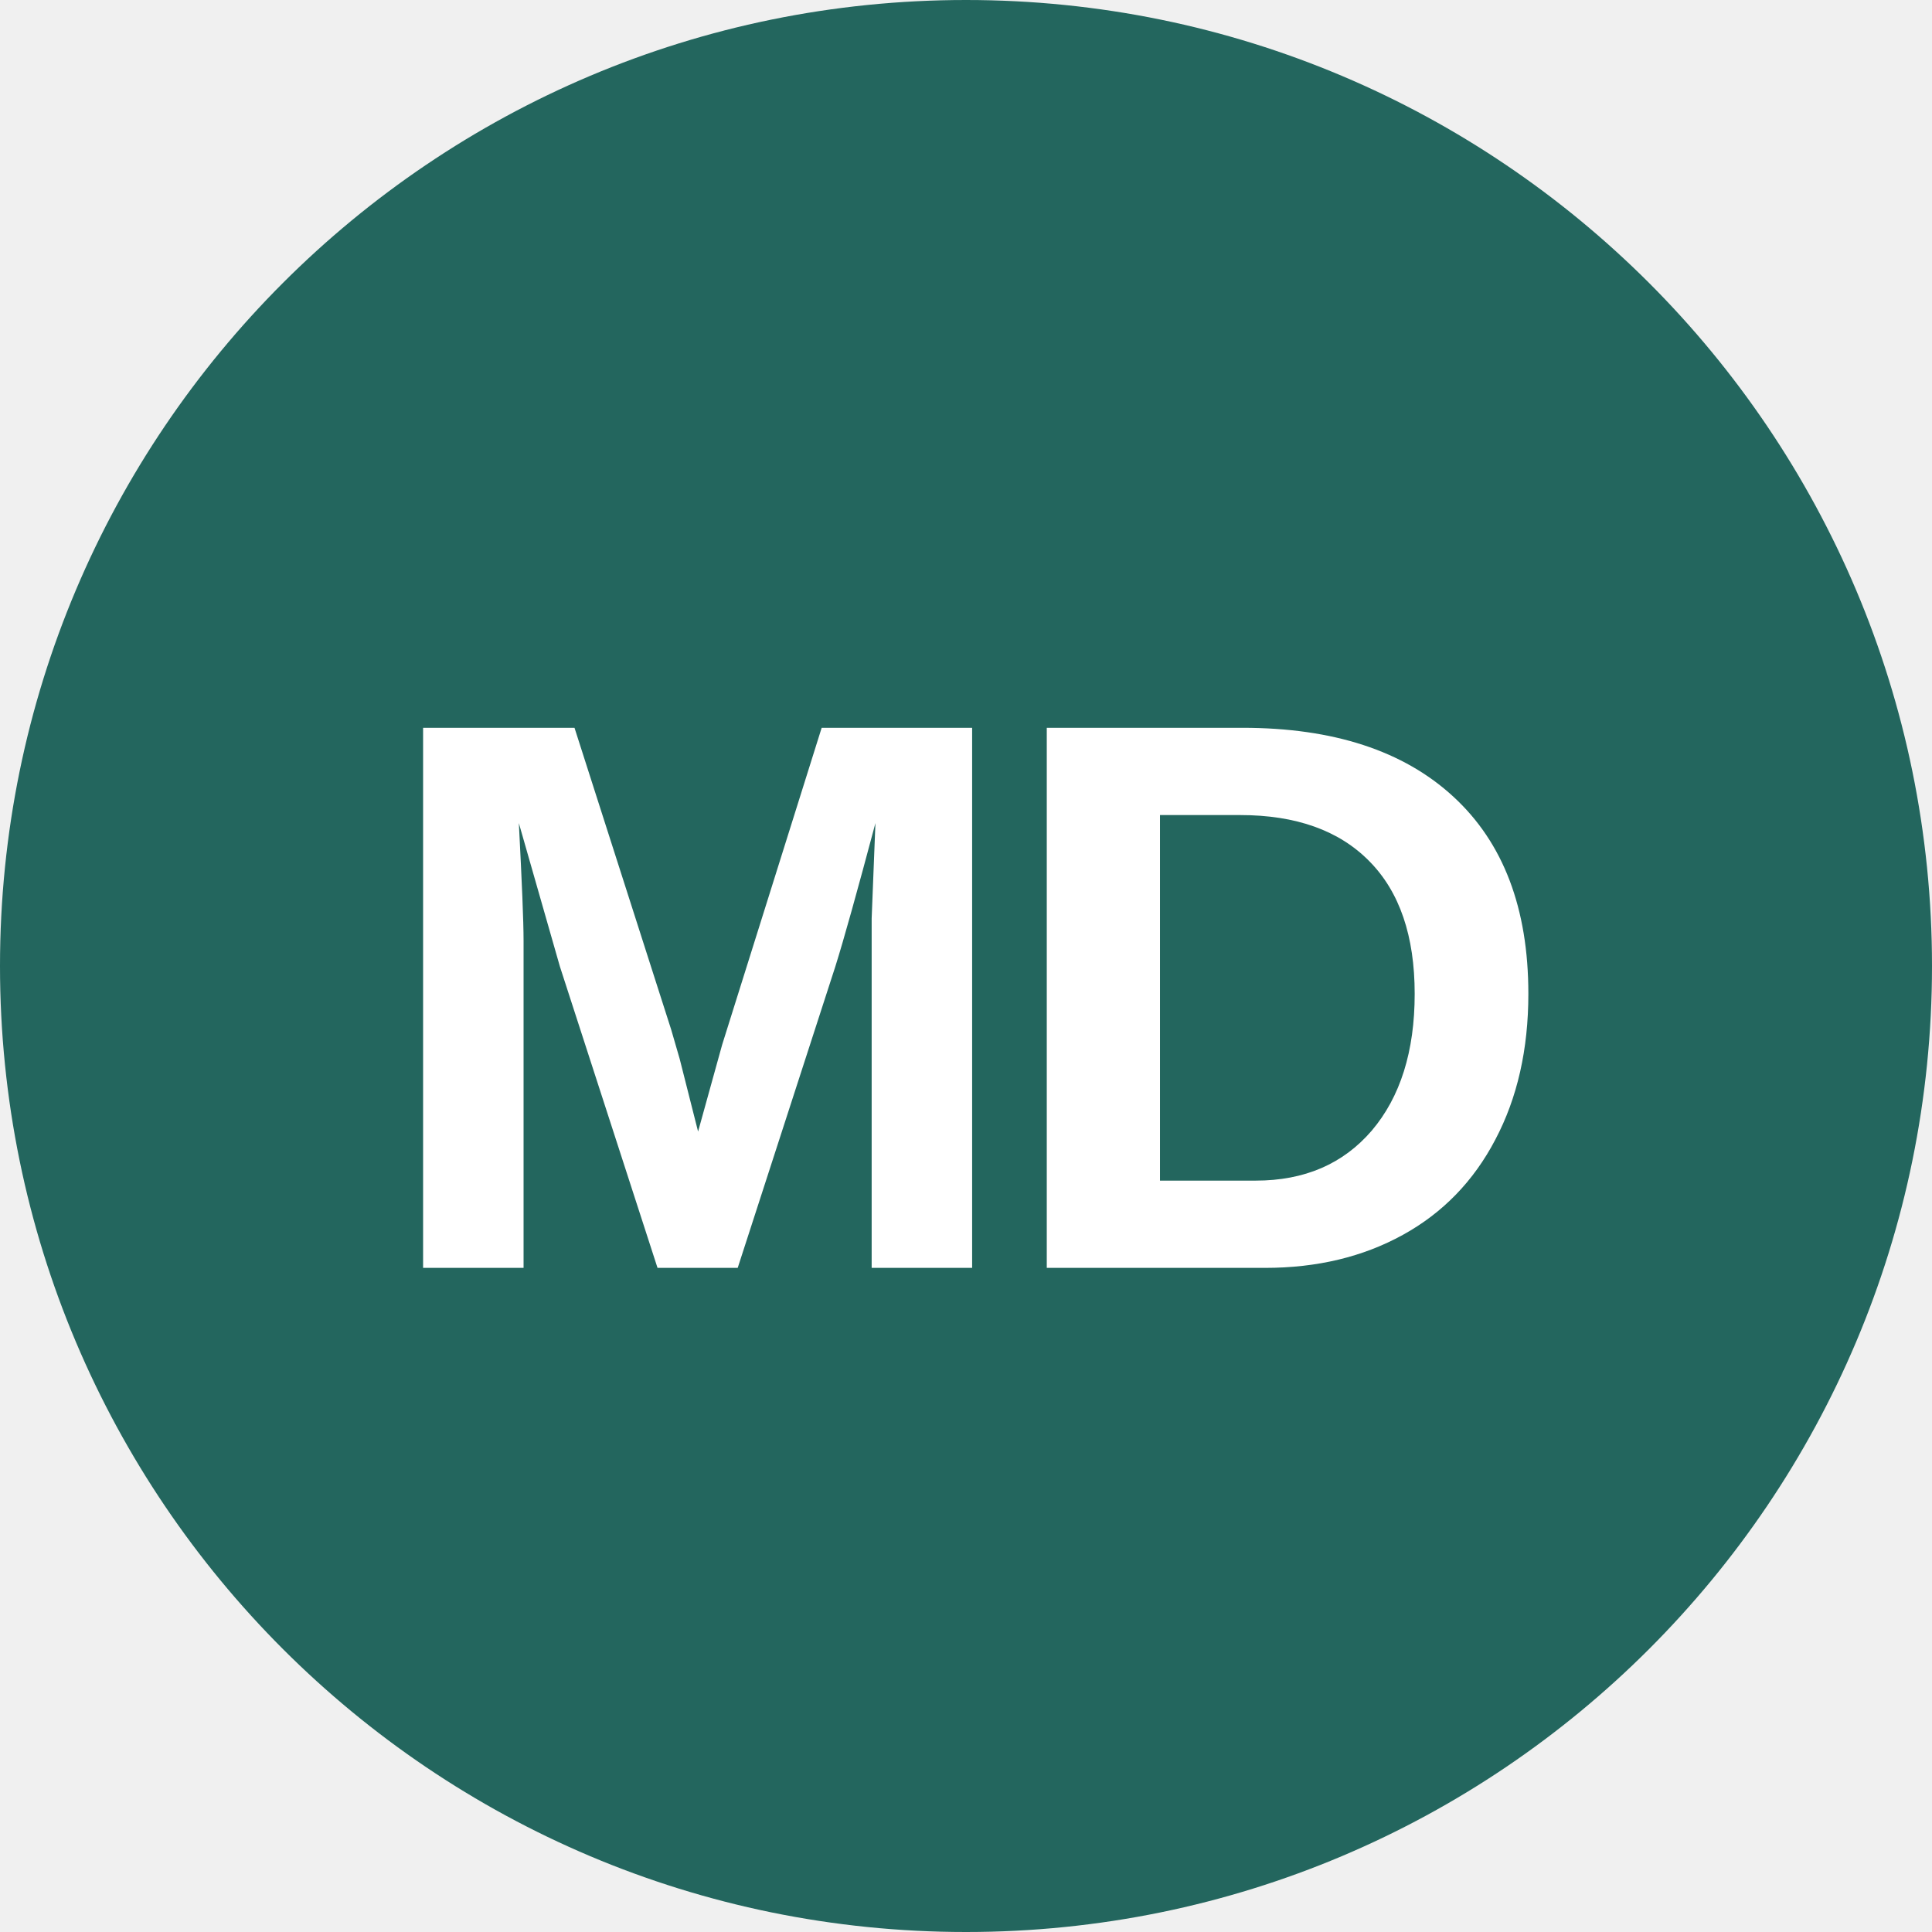
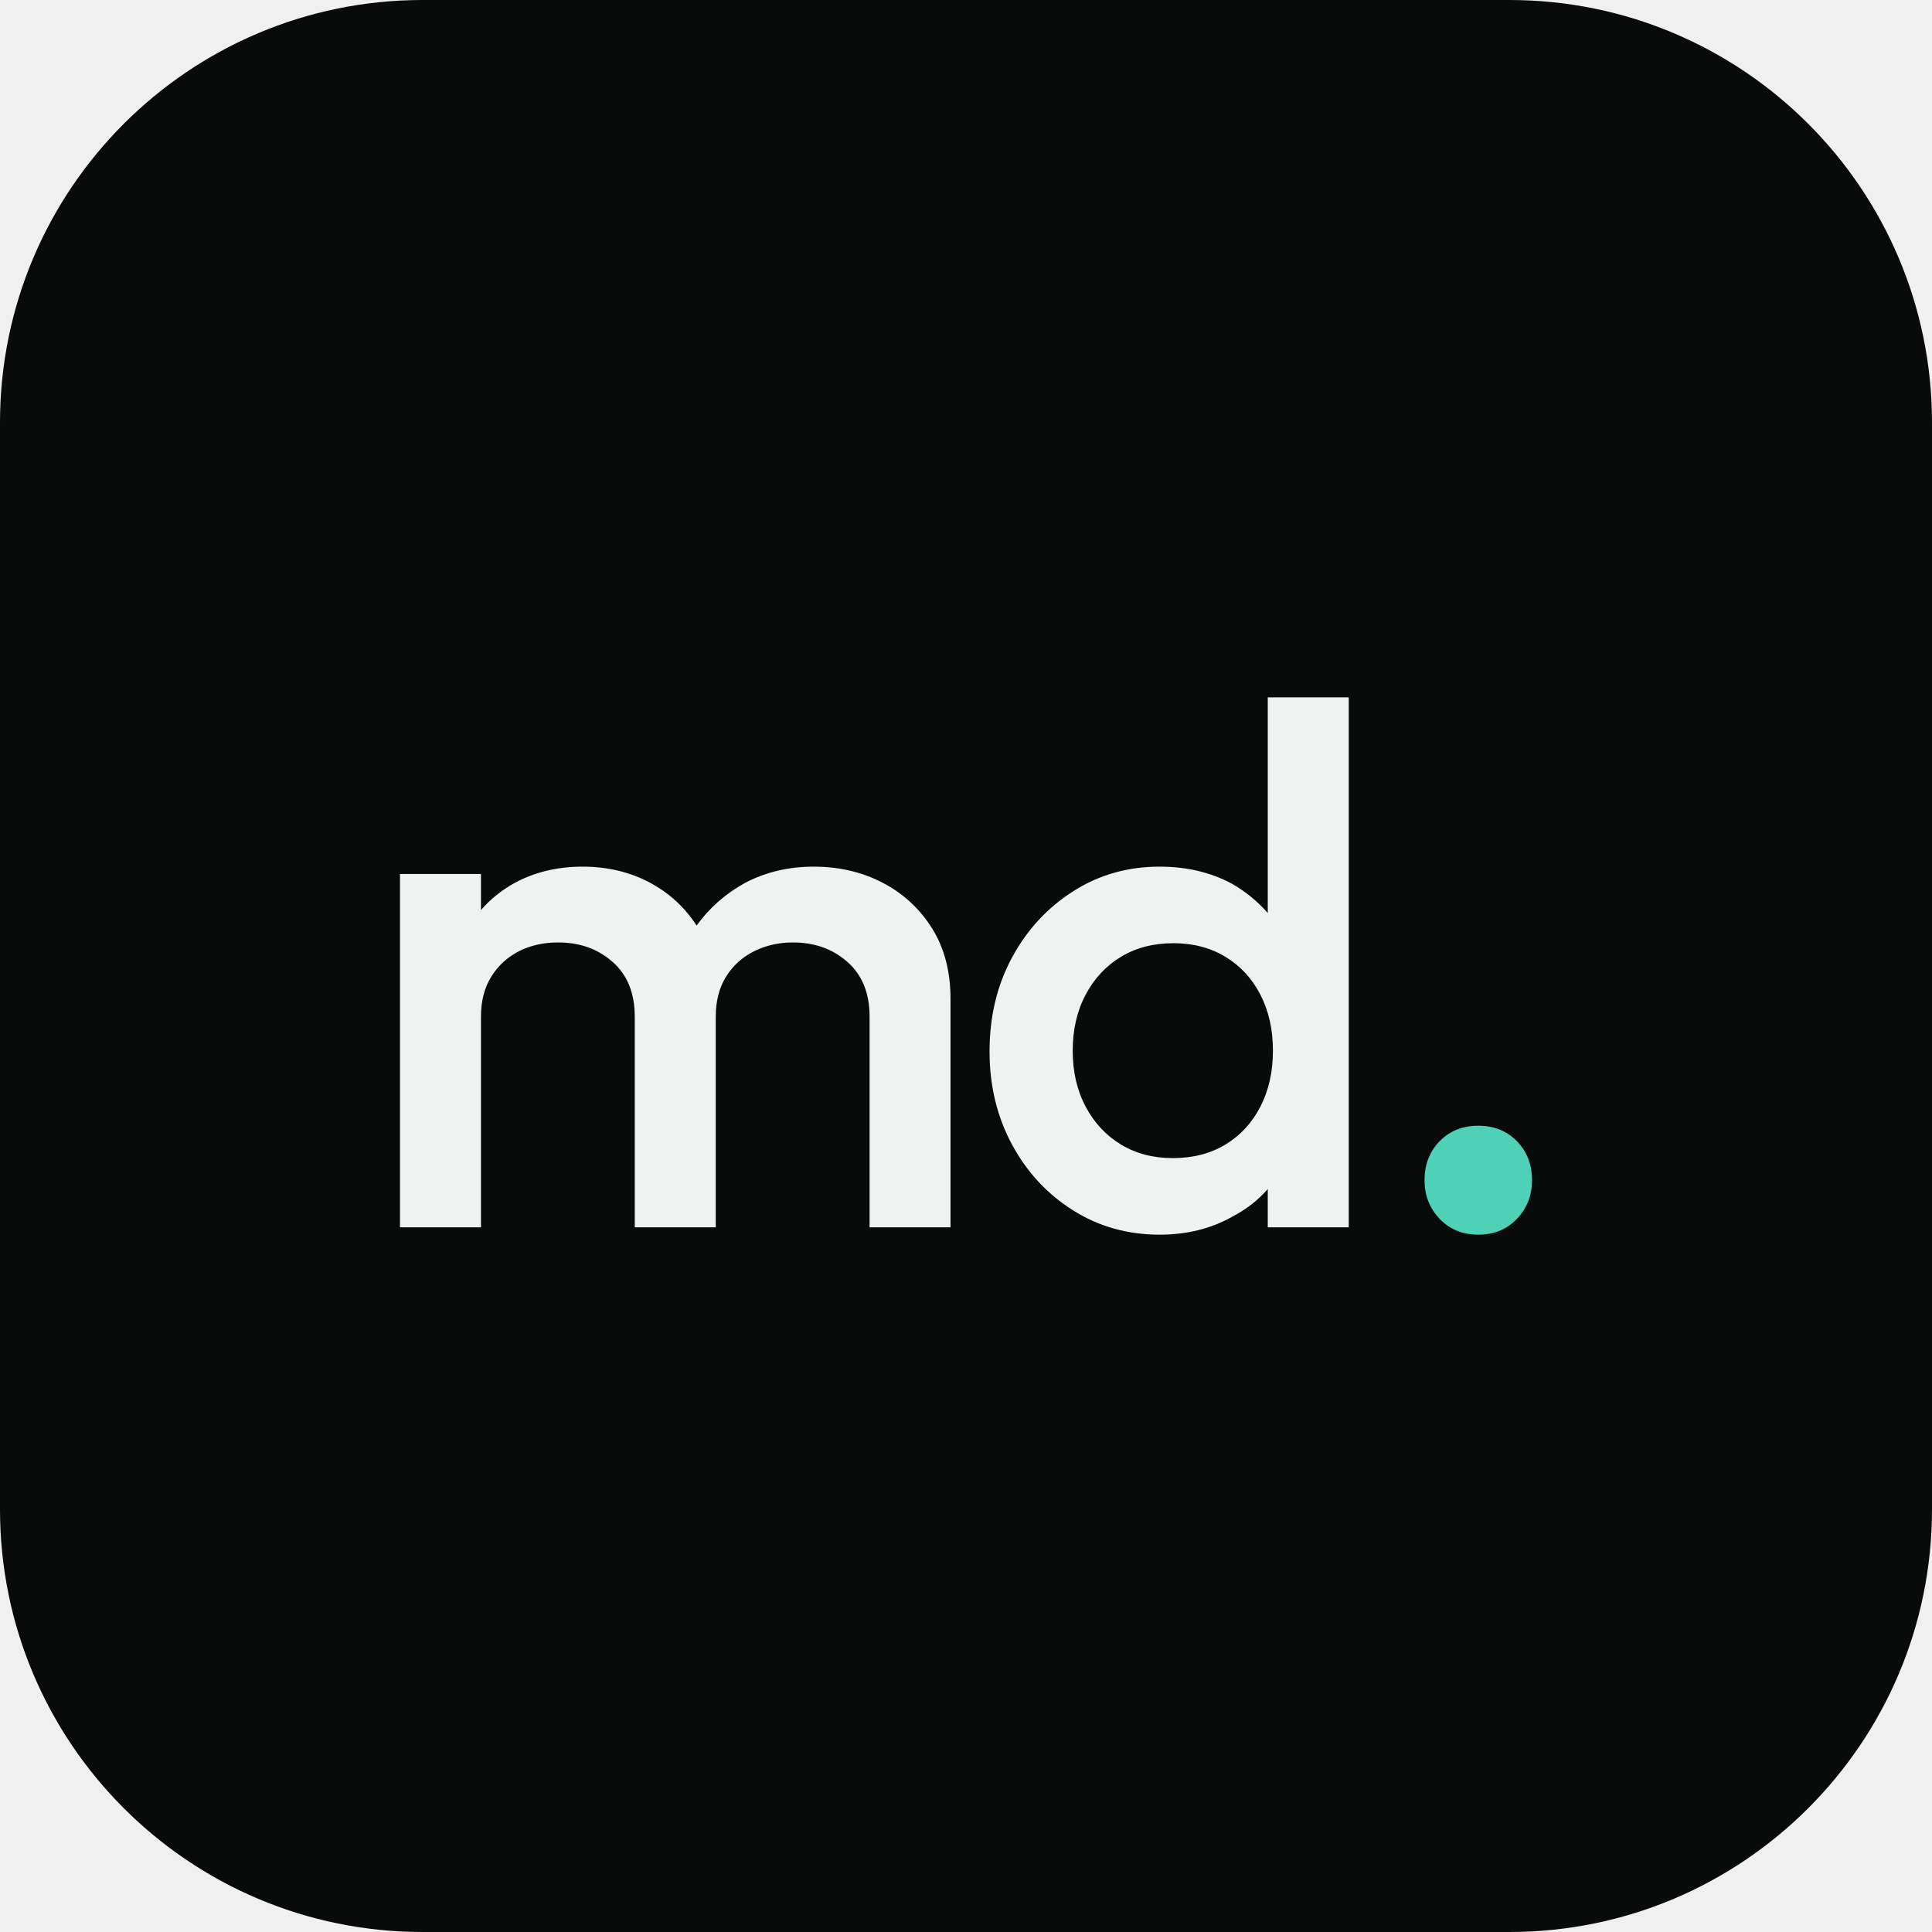
- <svg xmlns="http://www.w3.org/2000/svg" viewBox="0 0 64 64">
-   <circle cx="32" cy="32" r="32" fill="#23665E" />
-   <text x="32" y="42" font-family="Arial Black,Arial,sans-serif" font-weight="900" font-size="26" letter-spacing="-1" text-anchor="middle" fill="#fff">MD</text>
+ <svg xmlns="http://www.w3.org/2000/svg" viewBox="0 0 512 512" width="512" height="512">
+   <rect width="512" height="512" rx="112" fill="#090B0A" />
+   <g transform="translate(94.10 325.25)">
+     <path fill="#EEF2F0" d="M33.36 0L11.9 0L11.9 -93.63L33.36 -93.63L33.36 -84.07Q37.06 -88.36 42.33 -91.29L42.33 -91.29Q50.33 -95.58 60.27 -95.58Q70.22 -95.58 78.22 -91.29L78.22 -91.29Q85.83 -87.19 90.51 -79.97L90.51 -79.97Q95.58 -87 103.38 -91.29L103.38 -91.29Q111.57 -95.58 121.52 -95.58L121.52 -95.58Q131.66 -95.58 139.86 -91.29Q148.05 -87 152.93 -79.19Q157.8 -71.39 157.8 -60.47L157.8 -60.47L157.8 0L136.35 0L136.35 -55.79Q136.35 -65.15 130.49 -70.32Q124.64 -75.49 116.06 -75.49L116.06 -75.49Q110.4 -75.49 105.72 -73.15Q101.04 -70.81 98.31 -66.42Q95.58 -62.03 95.58 -55.79L95.58 -55.79L95.58 0L74.12 0L74.12 -55.79Q74.12 -65.15 68.27 -70.32Q62.42 -75.49 53.84 -75.49L53.84 -75.49Q47.98 -75.49 43.4 -73.15Q38.82 -70.81 36.09 -66.42Q33.36 -62.03 33.36 -55.79L33.36 -55.79L33.36 0M213.2 1.95L213.2 1.95Q200.52 1.95 190.28 -4.49Q180.04 -10.92 174.09 -21.94Q168.14 -32.96 168.14 -46.62L168.14 -46.62Q168.14 -60.47 174.09 -71.49Q180.04 -82.51 190.28 -89.04Q200.52 -95.58 213.2 -95.58L213.2 -95.58Q223.93 -95.58 232.31 -91.09L232.31 -91.09Q237.78 -87.97 241.87 -83.29L241.87 -83.29L241.87 -140.44L263.33 -140.44L263.33 0L241.87 0L241.87 -10.14Q237.97 -5.66 232.31 -2.73L232.31 -2.73Q223.93 1.95 213.2 1.95M216.71 -18.34L216.71 -18.34Q224.71 -18.34 230.66 -21.94Q236.61 -25.55 239.92 -31.99Q243.24 -38.43 243.24 -46.81Q243.24 -55.2 239.92 -61.64Q236.61 -68.08 230.66 -71.68Q224.71 -75.29 216.91 -75.29L216.91 -75.29Q208.91 -75.29 202.96 -71.68Q197.01 -68.08 193.6 -61.64Q190.18 -55.2 190.18 -46.81Q190.18 -38.43 193.6 -31.99Q197.01 -25.55 202.96 -21.94Q208.91 -18.34 216.71 -18.34" />
+     <path class="dot" fill="#4FD1B8" d="M297.66 1.95L297.66 1.95Q291.42 1.95 287.42 -2.24Q283.42 -6.44 283.42 -12.48L283.42 -12.48Q283.42 -18.73 287.42 -22.82Q291.42 -26.92 297.66 -26.92L297.66 -26.92Q303.9 -26.92 307.9 -22.82Q311.9 -18.73 311.9 -12.48L311.9 -12.48Q311.9 -6.44 307.9 -2.24Q303.9 1.95 297.66 1.95" />
+   </g>
</svg>
